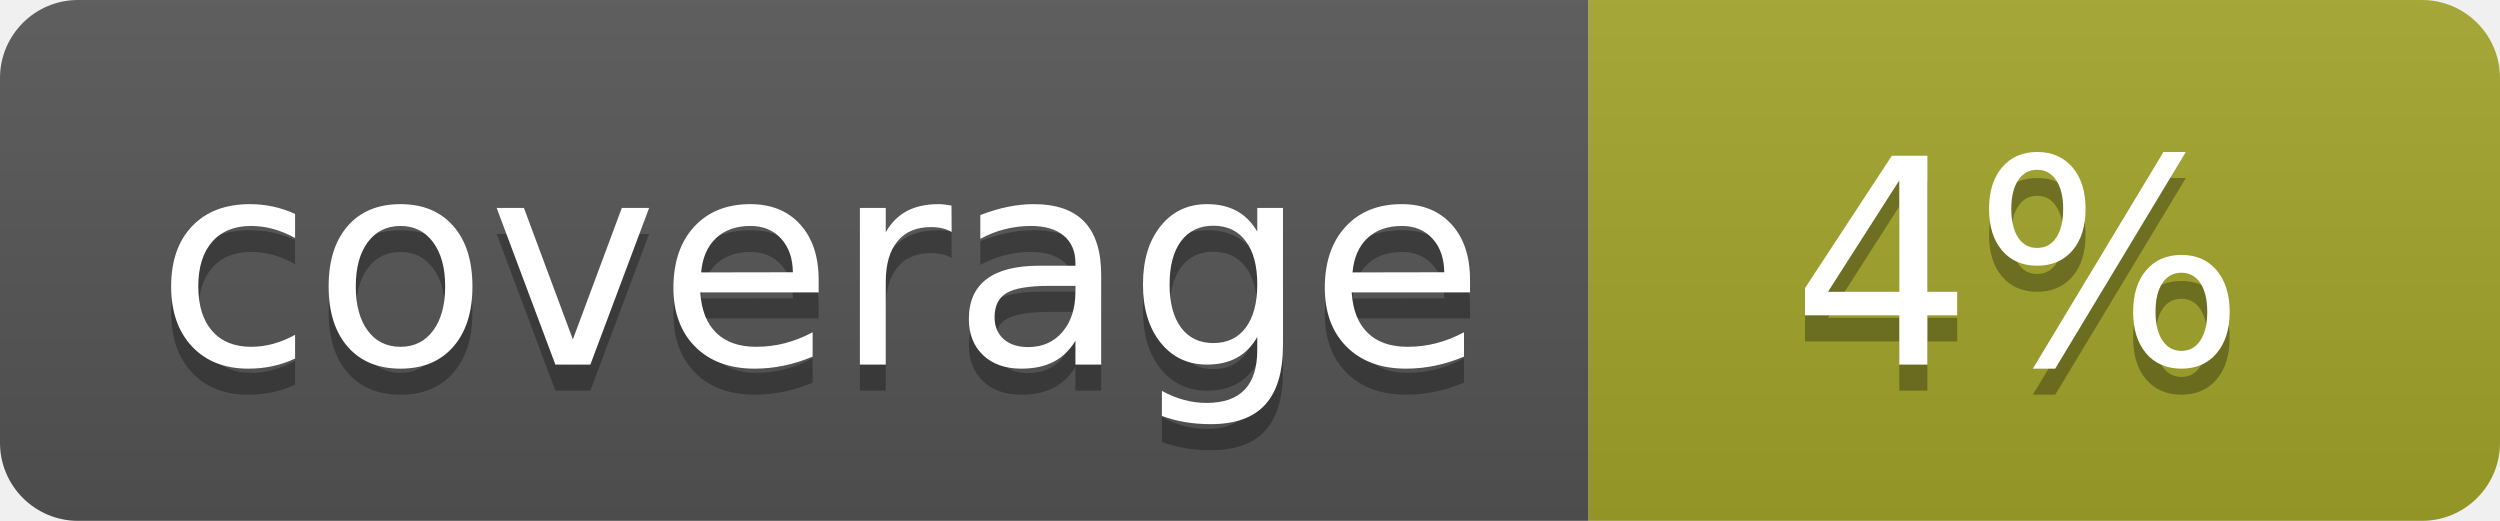
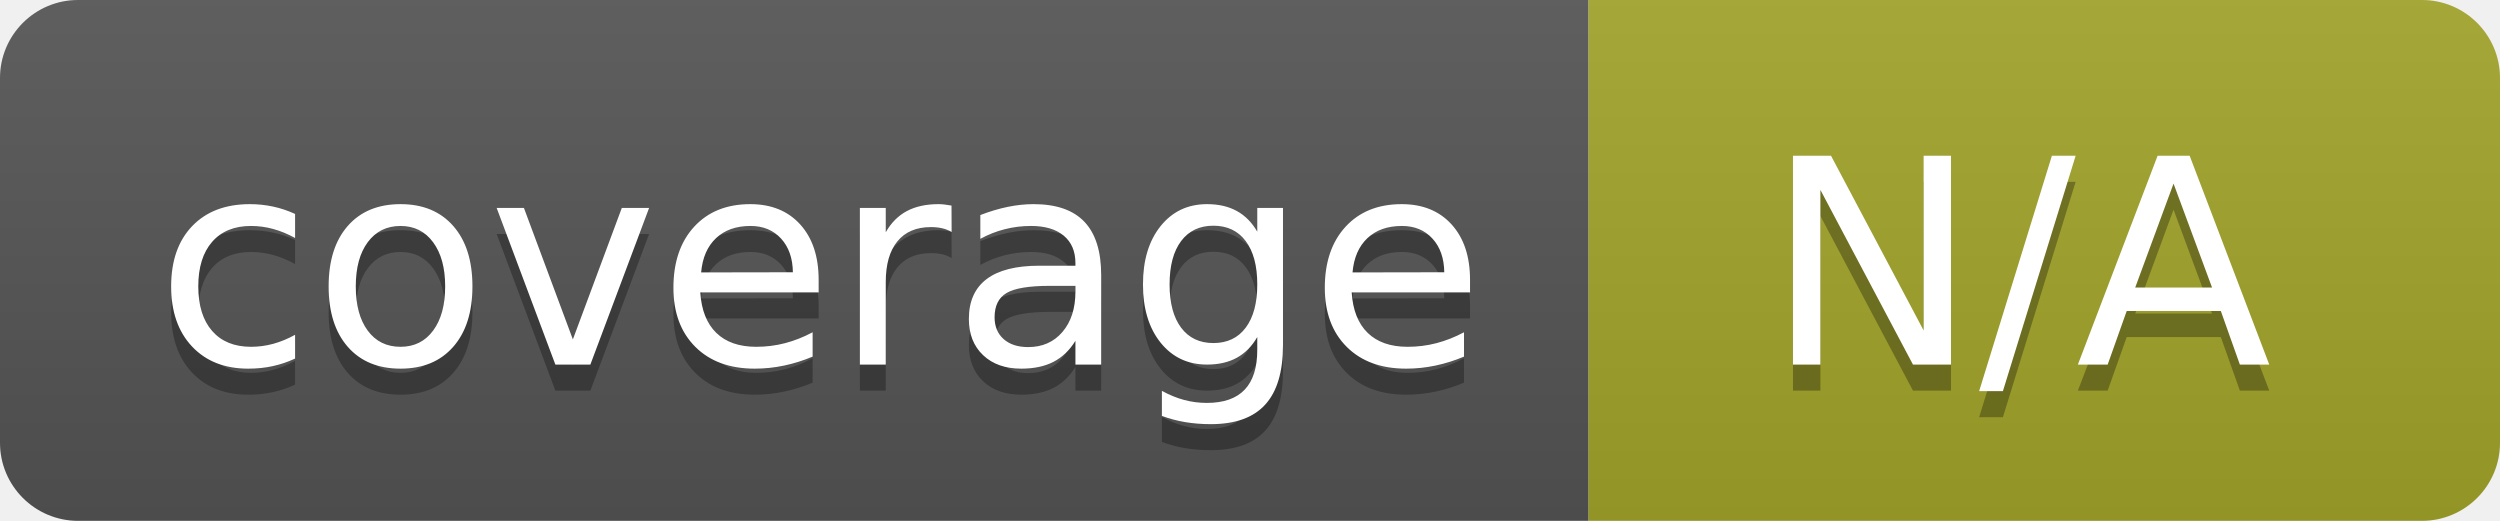
<svg xmlns="http://www.w3.org/2000/svg" width="96" height="20">
  <linearGradient id="b" x2="0" y2="100%">
    <stop offset="0" stop-color="#bbb" stop-opacity=".1" />
    <stop offset="1" stop-opacity=".1" />
  </linearGradient>
  <clipPath id="a">
    <rect width="96" height="20" rx="3" fill="#fff" />
  </clipPath>
  <g clip-path="url(#a)">
    <path fill="#555" d="M0 0h61v20H0z" />
    <path fill="#A3A52A" d="M61 0h35v20H61z" />
    <path fill="url(#b)" d="M0 0h96v20H0z" />
  </g>
  <g fill="#fff" text-anchor="middle" font-family="DejaVu Sans,Verdana,Geneva,sans-serif" font-size="110">
    <text x="315" y="150" fill="#010101" fill-opacity=".3" transform="scale(.1)" textLength="510">coverage</text>
    <text x="315" y="140" transform="scale(.1)" textLength="510">coverage</text>
-     <text x="775" y="150" fill="#010101" fill-opacity=".3" transform="scale(.1)" textLength="250">4%</text>
-     <text x="775" y="140" transform="scale(.1)" textLength="250">4%</text>
+     <text x="775" y="150" fill="#010101" fill-opacity=".3" transform="scale(.1)" textLength="250">N/A</text>
+     <text x="775" y="140" transform="scale(.1)" textLength="250">N/A</text>
  </g>
</svg>
